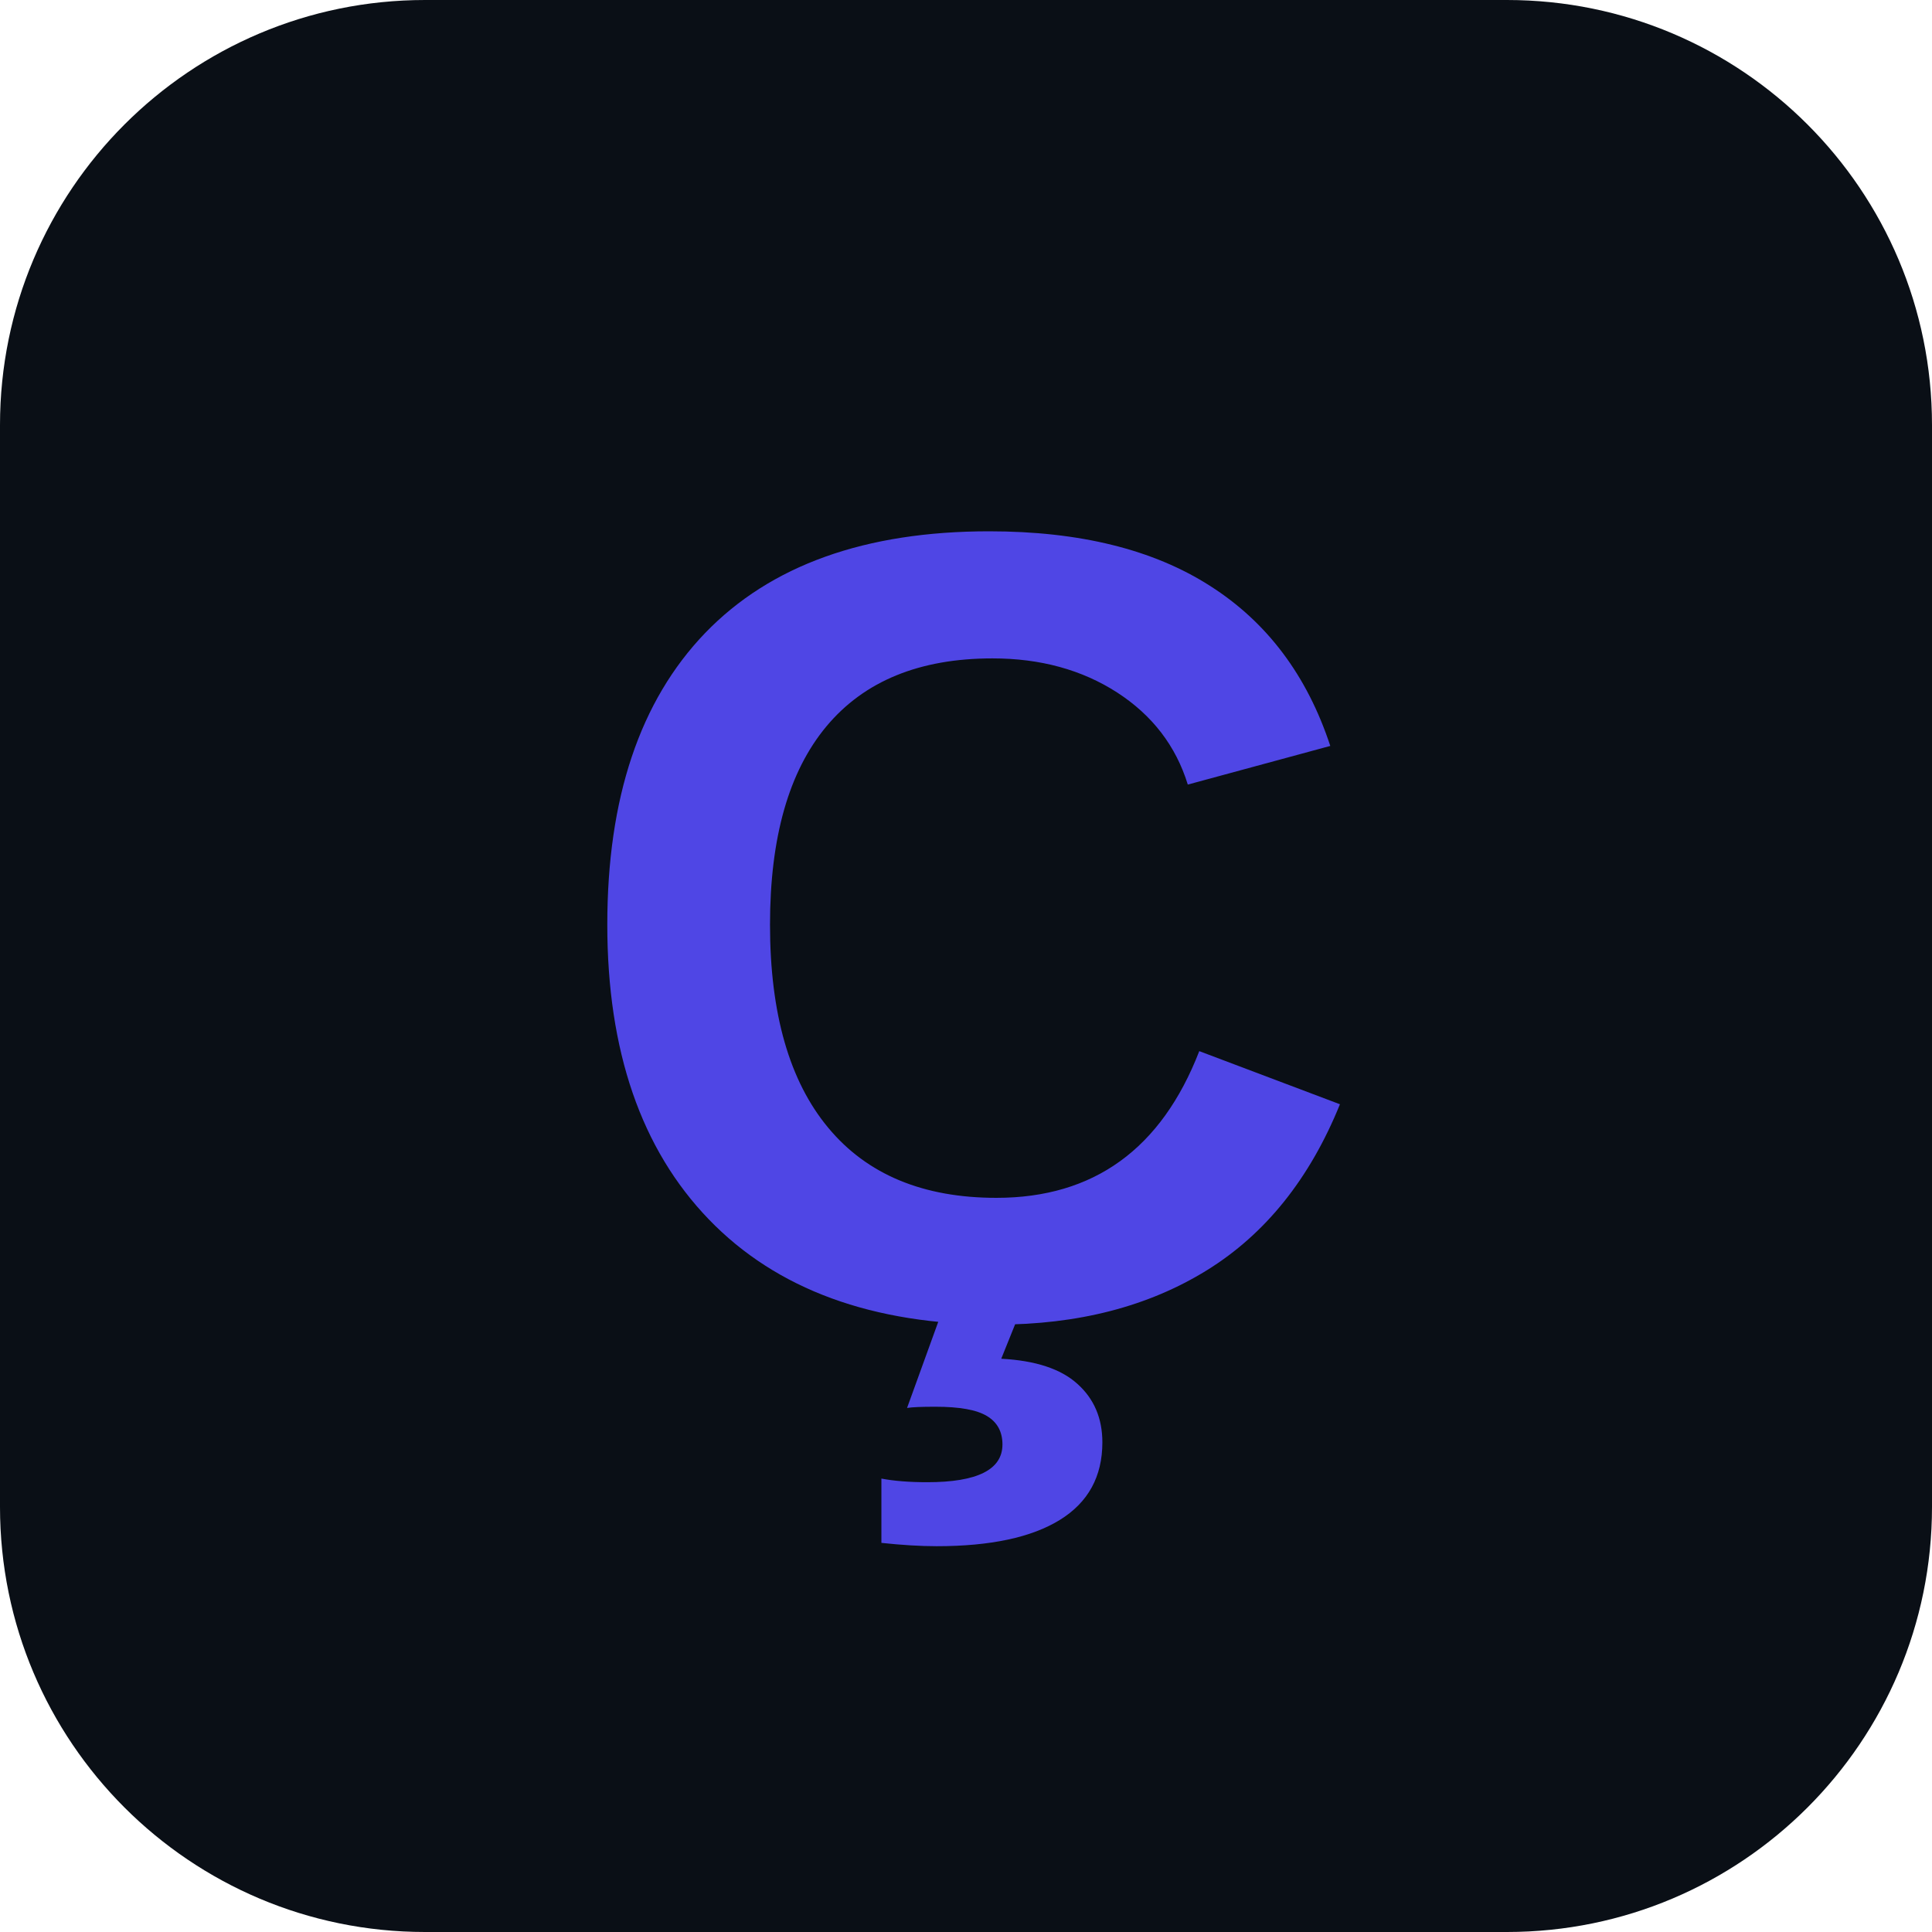
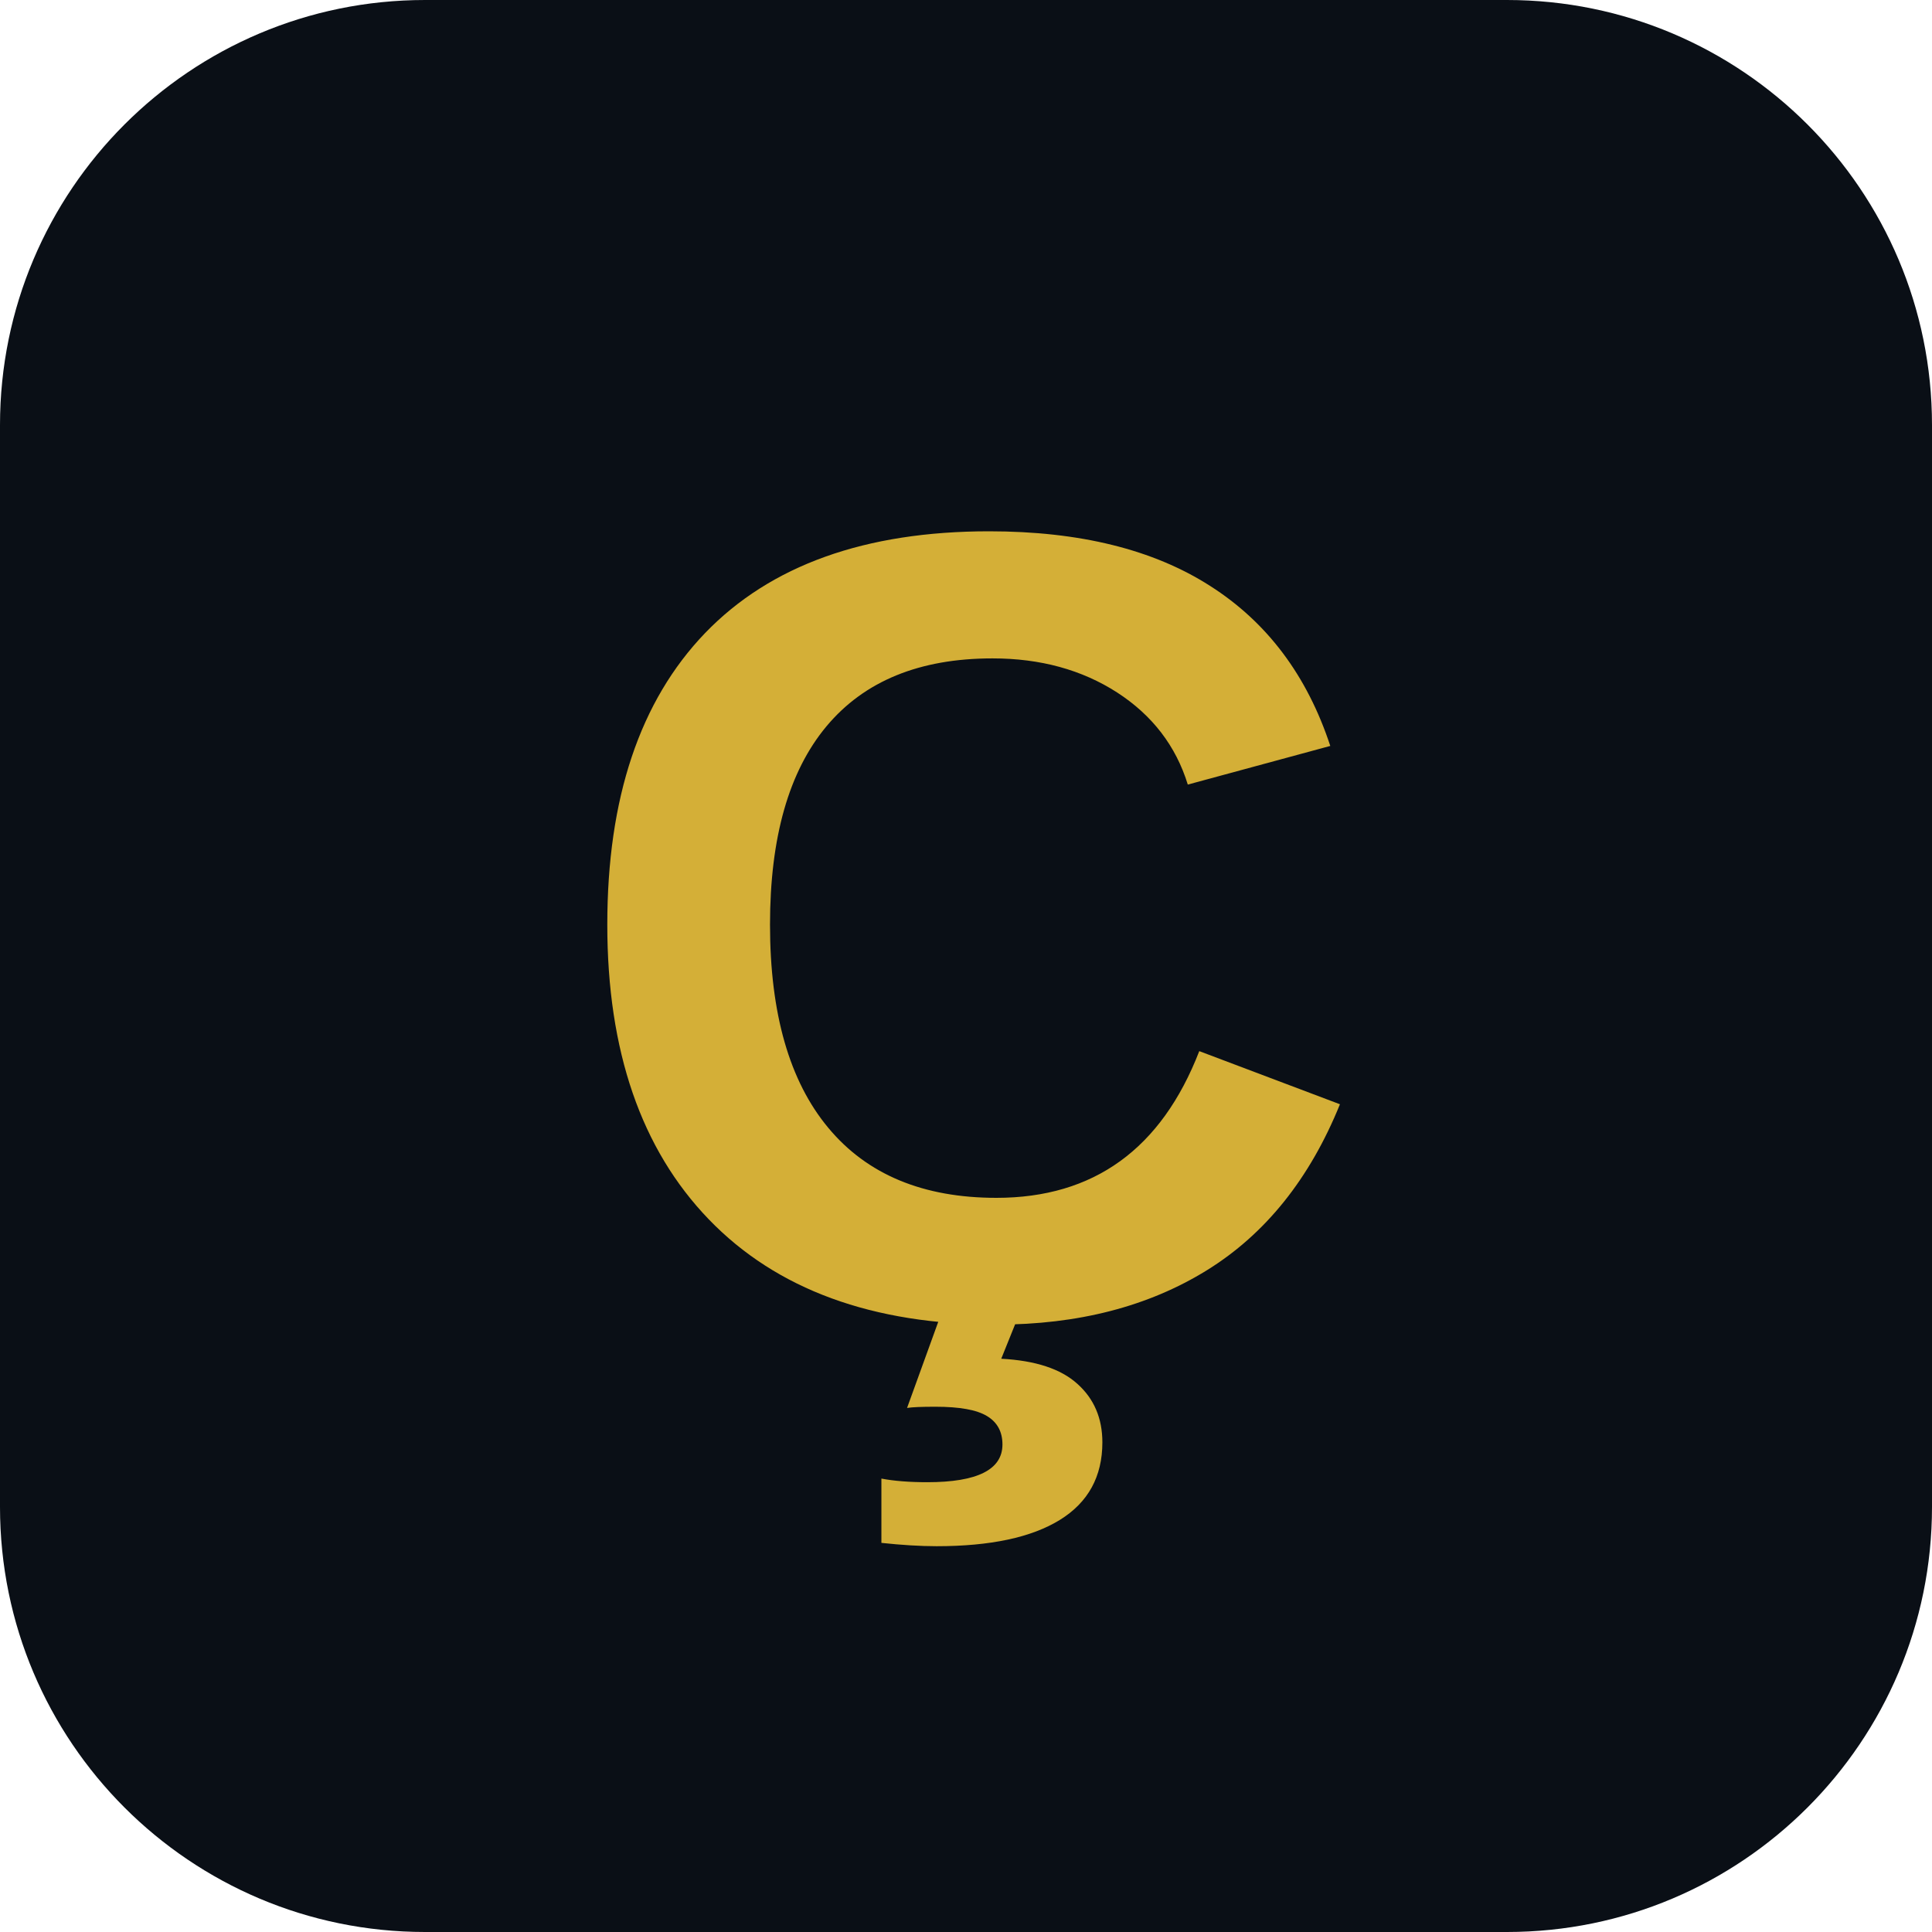
<svg xmlns="http://www.w3.org/2000/svg" viewBox="0 0 100 100">
  <rect width="100" height="100" rx="22" fill="#0a0f16" />
-   <text x="50" y="68" font-size="58" font-family="Arial, sans-serif" font-weight="bold" fill="#4f46e5" text-anchor="middle">Ç</text>
+   <text x="50" y="68" font-size="58" font-family="Arial, sans-serif" font-weight="bold" fill="#d4af37" text-anchor="middle">Ç</text>
</svg>
